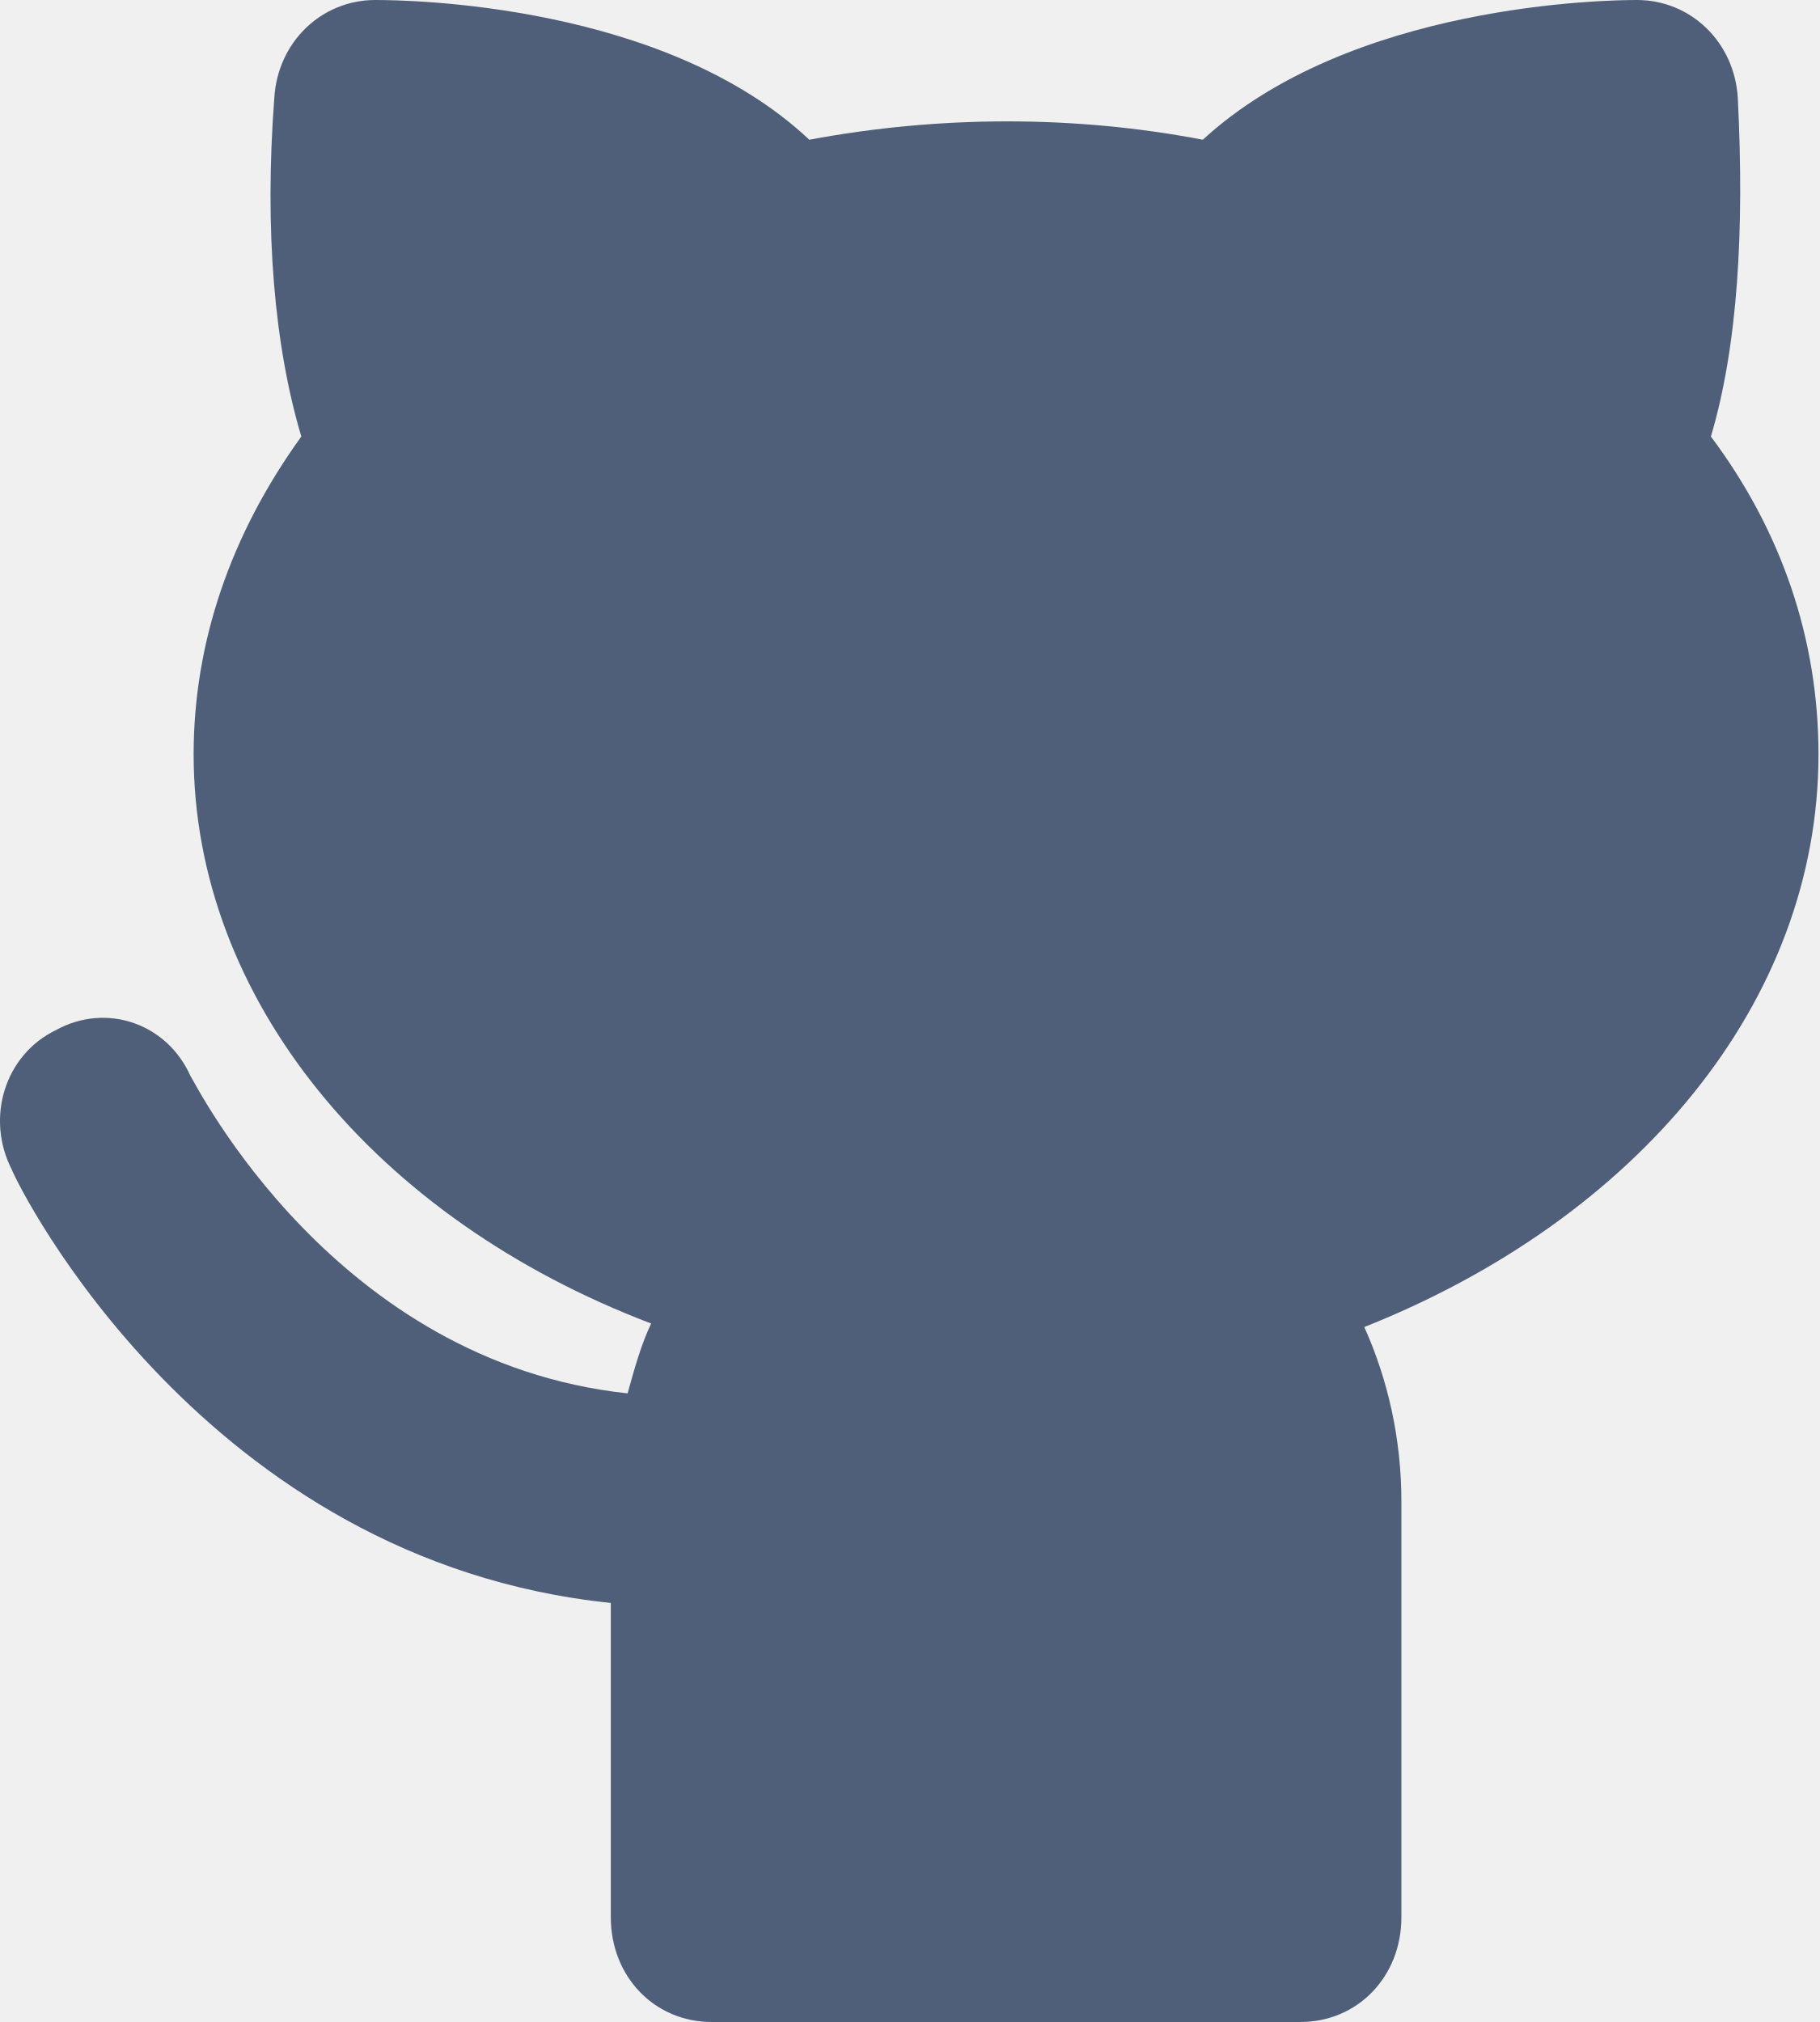
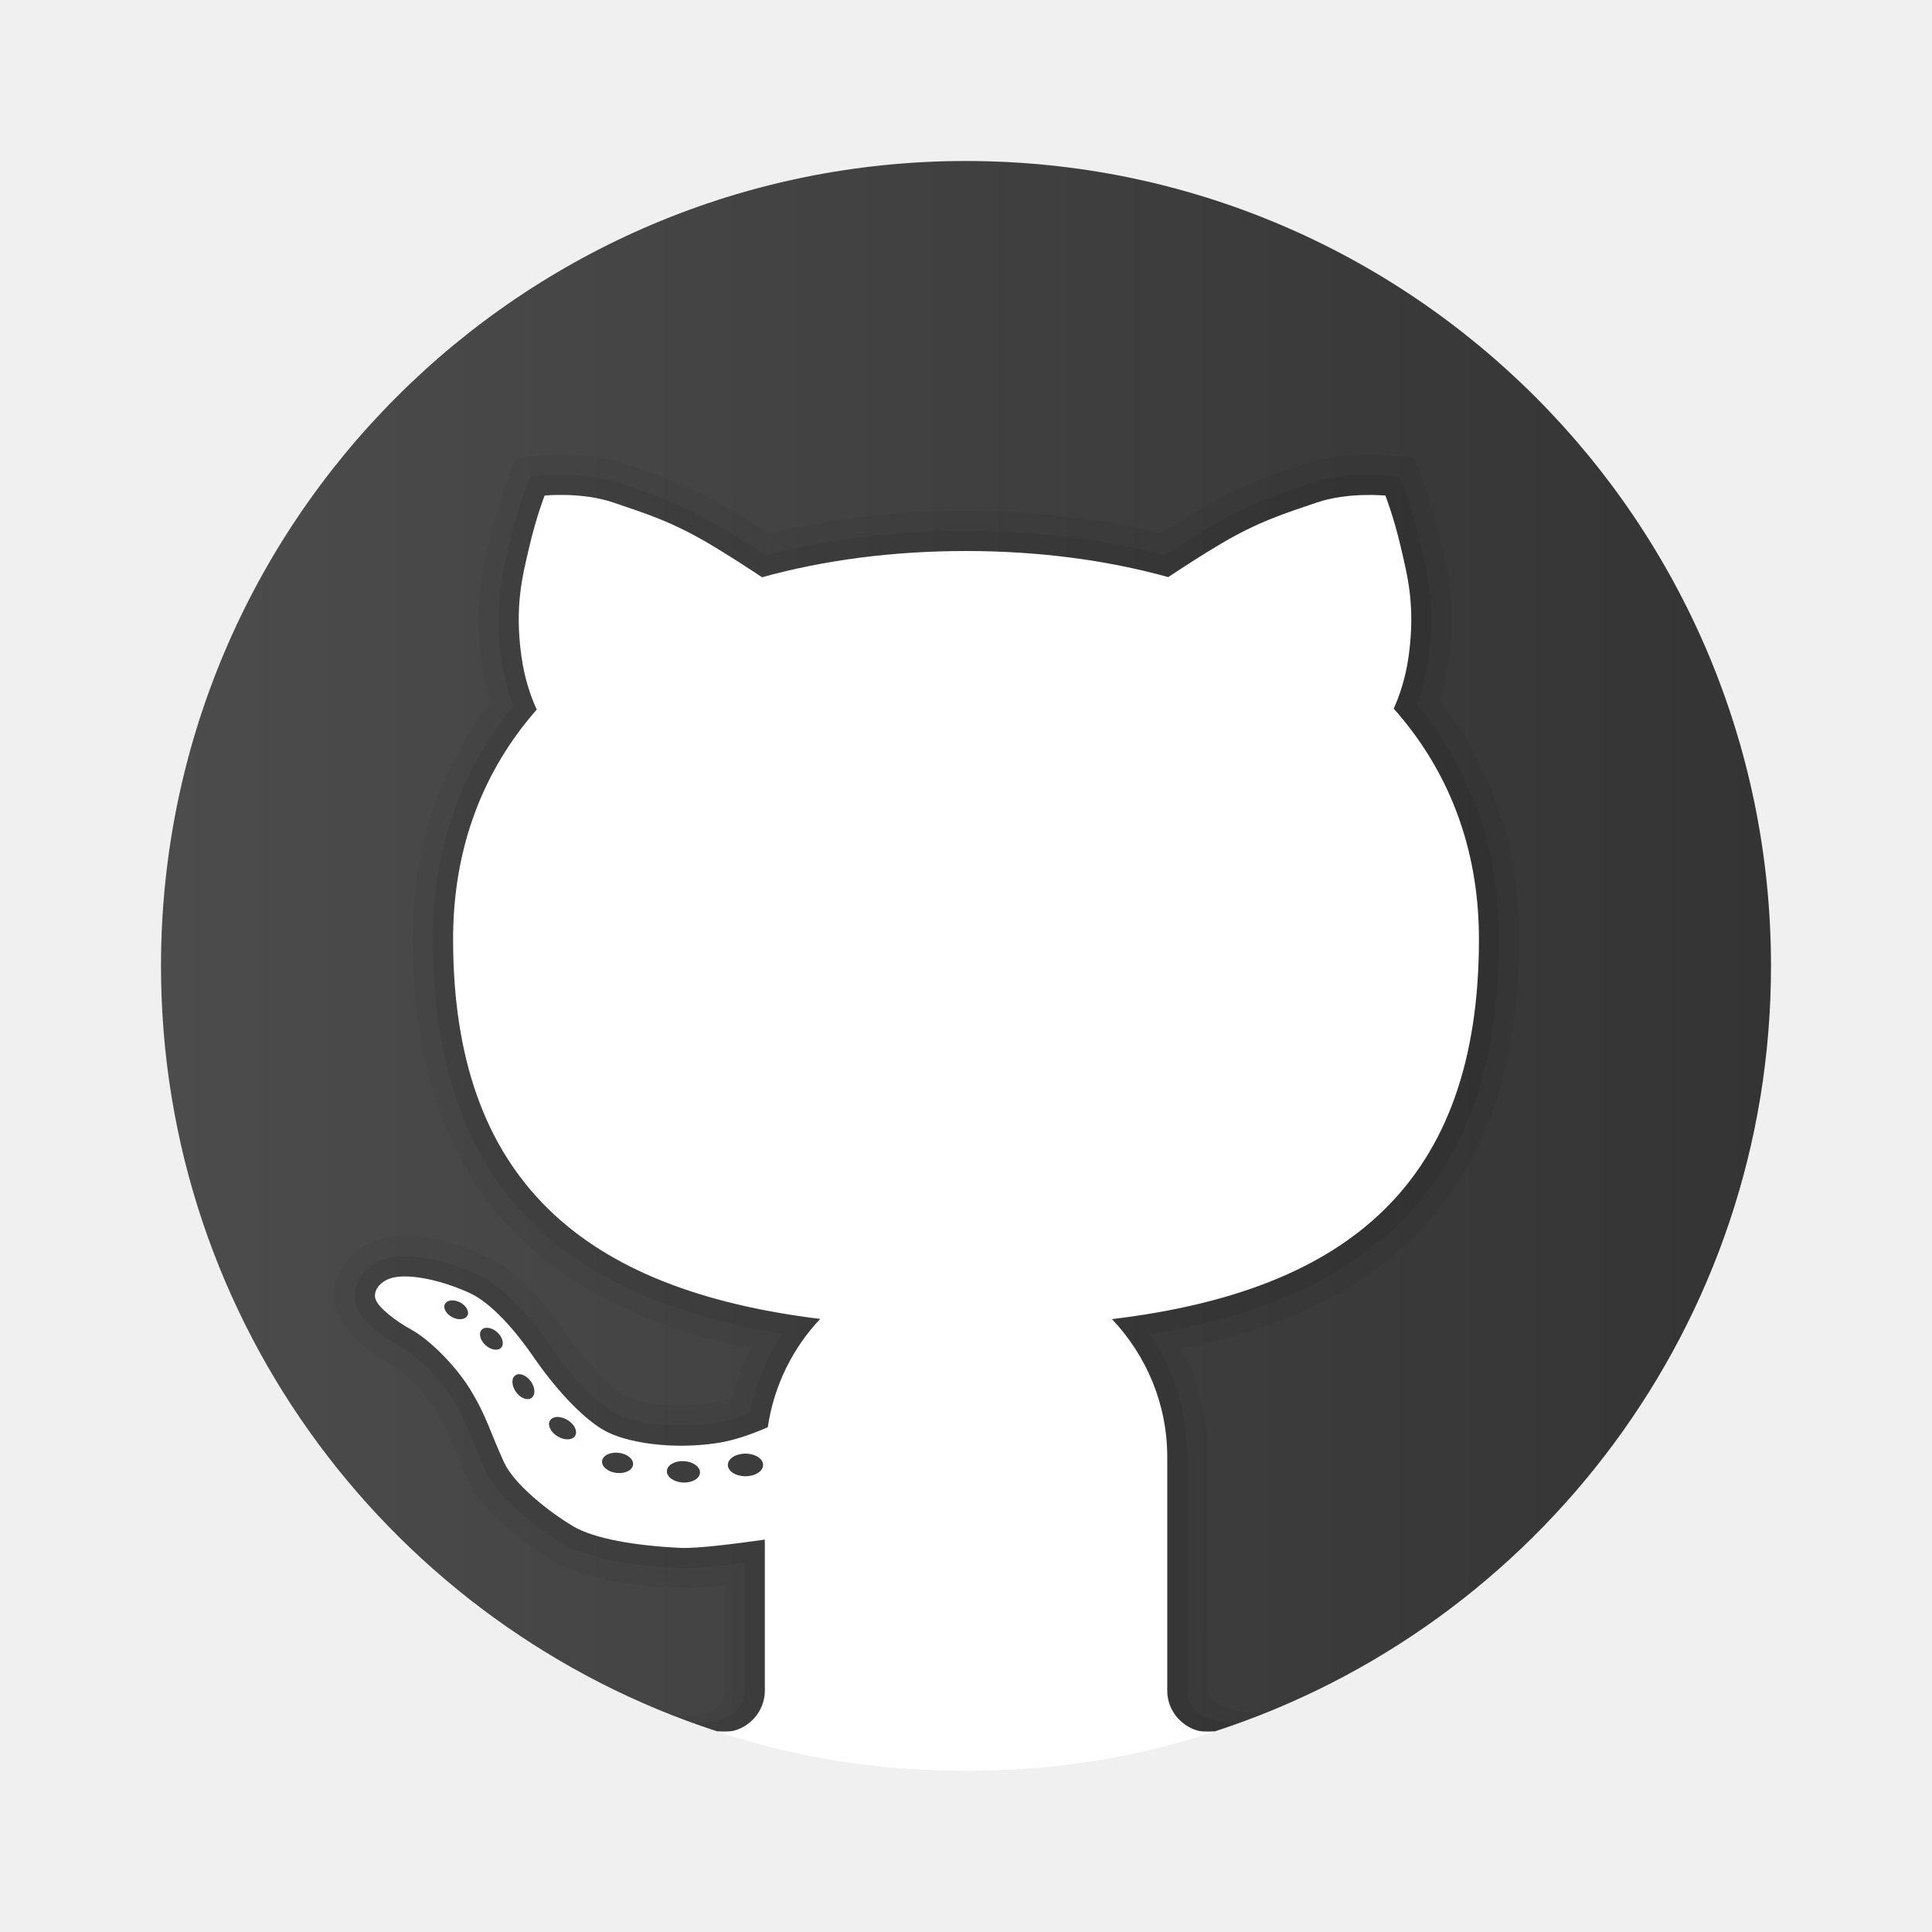
- <svg xmlns="http://www.w3.org/2000/svg" width="18" height="20" viewBox="0 0 18 20" fill="none">
-   <path d="M17.985 7.461C17.985 6.321 17.619 5.25 16.921 4.318C17.187 3.42 17.253 2.28 17.187 0.967C17.153 0.415 16.721 0 16.189 0C15.889 0 13.36 0.035 11.896 1.382C10.632 1.14 9.301 1.14 8.004 1.382C6.573 0.035 4.044 0 3.712 0C3.179 0 2.747 0.415 2.713 0.967C2.614 2.28 2.713 3.42 2.98 4.318C2.281 5.285 1.915 6.356 1.915 7.461C1.915 9.879 3.712 12.055 6.44 13.091C6.34 13.299 6.274 13.541 6.207 13.782C3.312 13.472 1.948 10.743 1.882 10.639C1.649 10.121 1.05 9.914 0.551 10.19C0.052 10.432 -0.148 11.053 0.118 11.572C0.185 11.744 2.015 15.44 6.041 15.855V18.964C6.041 19.551 6.473 20 7.039 20H12.861C13.427 20 13.86 19.551 13.86 18.964V14.853C13.86 14.231 13.726 13.644 13.493 13.126C16.189 12.055 17.985 9.914 17.985 7.461Z" fill="#505F79" />
+ <svg xmlns="http://www.w3.org/2000/svg" viewBox="0 0 48 48" width="48px" height="48px">
+   <linearGradient id="rL2wppHyxHVbobwndsT6Ca" x1="4" x2="44" y1="23.508" y2="23.508" gradientUnits="userSpaceOnUse">
+     <stop offset="0" stop-color="#4c4c4c" />
+     <stop offset="1" stop-color="#343434" />
+   </linearGradient>
+   <path fill="url(#rL2wppHyxHVbobwndsT6Ca)" d="M24,4C12.954,4,4,12.954,4,24c0,8.887,5.801,16.411,13.82,19.016h12.36 C38.199,40.411,44,32.887,44,24C44,12.954,35.046,4,24,4z" />
+   <path d="M30.01,41.996L30,36.198c0-0.939-0.22-1.856-0.642-2.687c5.641-1.133,8.386-4.468,8.386-10.177 c0-2.255-0.665-4.246-1.976-5.92c0.1-0.317,0.174-0.645,0.22-0.981c0.188-1.369-0.023-2.264-0.193-2.984l-0.027-0.116 c-0.186-0.796-0.409-1.364-0.418-1.388l-0.111-0.282l-0.111-0.282l-0.302-0.032l-0.303-0.032c0,0-0.199-0.021-0.501-0.021 c-0.419,0-1.04,0.042-1.627,0.241l-0.196,0.066c-0.74,0.249-1.439,0.485-2.417,1.069c-0.286,0.171-0.599,0.366-0.934,0.584 C27.334,12.881,25.705,12.69,24,12.69c-1.722,0-3.365,0.192-4.889,0.571c-0.339-0.22-0.654-0.417-0.942-0.589 c-0.978-0.584-1.677-0.819-2.417-1.069l-0.196-0.066c-0.585-0.199-1.207-0.241-1.626-0.241c-0.302,0-0.501,0.021-0.501,0.021 l-0.302,0.032l-0.3,0.031l-0.112,0.281l-0.113,0.283c-0.01,0.026-0.233,0.594-0.419,1.391l-0.027,0.115 c-0.17,0.719-0.381,1.615-0.193,2.983c0.048,0.346,0.125,0.685,0.23,1.011c-1.285,1.666-1.936,3.646-1.936,5.89 c0,5.695,2.748,9.028,8.397,10.17c-0.194,0.388-0.345,0.798-0.452,1.224c-0.197,0.067-0.378,0.112-0.538,0.137 c-0.238,0.036-0.487,0.054-0.739,0.054c-0.686,0-1.225-0.134-1.435-0.259c-0.313-0.186-0.872-0.727-1.414-1.518 c-0.463-0.675-1.185-1.558-1.992-1.927c-0.698-0.319-1.437-0.502-2.029-0.502c-0.138,0-0.265,0.01-0.376,0.028 c-0.517,0.082-0.949,0.366-1.184,0.78c-0.203,0.357-0.235,0.773-0.088,1.141c0.219,0.548,0.851,0.985,1.343,1.255 c0.242,0.133,0.765,0.619,1.07,1.109c0.229,0.368,0.335,0.63,0.482,0.992c0.087,0.215,0.183,0.449,0.313,0.732 c0.47,1.022,1.937,1.924,2.103,2.023c0.806,0.483,2.161,0.638,3.157,0.683l0.123,0.003c0,0,0.001,0,0.001,0 c0.24,0,0.57-0.023,1.004-0.071v2.613c0.002,0.529-0.537,0.649-1.25,0.638l0.547,0.184C19.395,43.572,21.645,44,24,44 c2.355,0,4.605-0.428,6.703-1.176l0.703-0.262C30.695,42.538,30.016,42.422,30.01,41.996z" opacity=".05" />
+   <path d="M30.781,42.797c-0.406,0.047-1.281-0.109-1.281-0.795v-5.804c0-1.094-0.328-2.151-0.936-3.052 c5.915-0.957,8.679-4.093,8.679-9.812c0-2.237-0.686-4.194-2.039-5.822c0.137-0.365,0.233-0.75,0.288-1.147 c0.175-1.276-0.016-2.086-0.184-2.801l-0.027-0.116c-0.178-0.761-0.388-1.297-0.397-1.319l-0.111-0.282l-0.303-0.032 c0,0-0.178-0.019-0.449-0.019c-0.381,0-0.944,0.037-1.466,0.215l-0.196,0.066c-0.714,0.241-1.389,0.468-2.321,1.024 c-0.332,0.198-0.702,0.431-1.101,0.694C27.404,13.394,25.745,13.19,24,13.19c-1.762,0-3.435,0.205-4.979,0.61 c-0.403-0.265-0.775-0.499-1.109-0.699c-0.932-0.556-1.607-0.784-2.321-1.024l-0.196-0.066c-0.521-0.177-1.085-0.215-1.466-0.215 c-0.271,0-0.449,0.019-0.449,0.019l-0.302,0.032l-0.113,0.283c-0.009,0.022-0.219,0.558-0.397,1.319l-0.027,0.116 c-0.169,0.715-0.36,1.524-0.184,2.8c0.056,0.407,0.156,0.801,0.298,1.174c-1.327,1.62-1.999,3.567-1.999,5.795 c0,5.703,2.766,8.838,8.686,9.806c-0.395,0.59-0.671,1.255-0.813,1.964c-0.33,0.13-0.629,0.216-0.891,0.256 c-0.263,0.04-0.537,0.06-0.814,0.06c-0.69,0-1.353-0.129-1.69-0.329c-0.44-0.261-1.057-0.914-1.572-1.665 c-0.35-0.51-1.047-1.417-1.788-1.755c-0.635-0.29-1.298-0.457-1.821-0.457c-0.11,0-0.21,0.008-0.298,0.022 c-0.366,0.058-0.668,0.252-0.828,0.534c-0.128,0.224-0.149,0.483-0.059,0.708c0.179,0.448,0.842,0.85,1.119,1.002 c0.335,0.184,0.919,0.744,1.254,1.284c0.251,0.404,0.37,0.697,0.521,1.067c0.085,0.209,0.178,0.437,0.304,0.712 c0.331,0.719,1.353,1.472,1.905,1.803c0.754,0.452,2.154,0.578,2.922,0.612l0.111,0.002c0.299,0,0.8-0.045,1.495-0.135v3.177 c0,0.779-0.991,0.81-1.234,0.81c-0.031,0,0.503,0.184,0.503,0.184C19.731,43.64,21.822,44,24,44c2.178,0,4.269-0.36,6.231-1.003 C30.231,42.997,30.812,42.793,30.781,42.797z" opacity=".07" />
+   <path fill="#fff" d="M36.744,23.334c0-2.31-0.782-4.226-2.117-5.728c0.145-0.325,0.296-0.761,0.371-1.309 c0.172-1.25-0.031-2-0.203-2.734s-0.375-1.25-0.375-1.25s-0.922-0.094-1.703,0.172s-1.453,0.469-2.422,1.047 c-0.453,0.27-0.909,0.566-1.27,0.806C27.482,13.91,25.785,13.69,24,13.69c-1.801,0-3.513,0.221-5.067,0.652 c-0.362-0.241-0.821-0.539-1.277-0.811c-0.969-0.578-1.641-0.781-2.422-1.047s-1.703-0.172-1.703-0.172s-0.203,0.516-0.375,1.25 s-0.375,1.484-0.203,2.734c0.077,0.562,0.233,1.006,0.382,1.333c-1.31,1.493-2.078,3.397-2.078,5.704 c0,5.983,3.232,8.714,9.121,9.435c-0.687,0.726-1.148,1.656-1.303,2.691c-0.387,0.17-0.833,0.33-1.262,0.394 c-1.104,0.167-2.271,0-2.833-0.333s-1.229-1.083-1.729-1.813c-0.422-0.616-1.031-1.331-1.583-1.583 c-0.729-0.333-1.438-0.458-1.833-0.396c-0.396,0.063-0.583,0.354-0.5,0.563c0.083,0.208,0.479,0.521,0.896,0.75 c0.417,0.229,1.063,0.854,1.438,1.458c0.418,0.674,0.5,1.063,0.854,1.833c0.249,0.542,1.101,1.219,1.708,1.583 c0.521,0.313,1.562,0.491,2.688,0.542c0.389,0.018,1.308-0.096,2.083-0.206v3.75c0,0.639-0.585,1.125-1.191,1.013 C19.756,43.668,21.833,44,24,44c2.166,0,4.243-0.332,6.19-0.984C29.585,43.127,29,42.641,29,42.002v-5.804 c0-1.329-0.527-2.53-1.373-3.425C33.473,32.071,36.744,29.405,36.744,23.334z M11.239,32.727c-0.154-0.079-0.237-0.225-0.185-0.328 c0.052-0.103,0.22-0.122,0.374-0.043c0.154,0.079,0.237,0.225,0.185,0.328S11.393,32.806,11.239,32.727z M12.451,33.482 c-0.081,0.088-0.255,0.06-0.389-0.062s-0.177-0.293-0.096-0.381c0.081-0.088,0.255-0.06,0.389,0.062S12.532,33.394,12.451,33.482z M13.205,34.732c-0.102,0.072-0.275,0.005-0.386-0.15s-0.118-0.34-0.016-0.412s0.275-0.005,0.386,0.15 C13.299,34.475,13.307,34.66,13.205,34.732z M14.288,35.673c-0.069,0.112-0.265,0.117-0.437,0.012s-0.256-0.281-0.187-0.393 c0.069-0.112,0.265-0.117,0.437-0.012S14.357,35.561,14.288,35.673z M15.312,36.594c-0.213-0.026-0.371-0.159-0.353-0.297 c0.017-0.138,0.204-0.228,0.416-0.202c0.213,0.026,0.371,0.159,0.353,0.297C15.711,36.529,15.525,36.62,15.312,36.594z M16.963,36.833c-0.227-0.013-0.404-0.143-0.395-0.289c0.009-0.146,0.2-0.255,0.427-0.242c0.227,0.013,0.404,0.143,0.395,0.289 C17.381,36.738,17.19,36.846,16.963,36.833z M18.521,36.677c-0.242,0-0.438-0.126-0.438-0.281s0.196-0.281,0.438-0.281 c0.242,0,0.438,0.126,0.438,0.281S18.762,36.677,18.521,36.677z" />
</svg>
